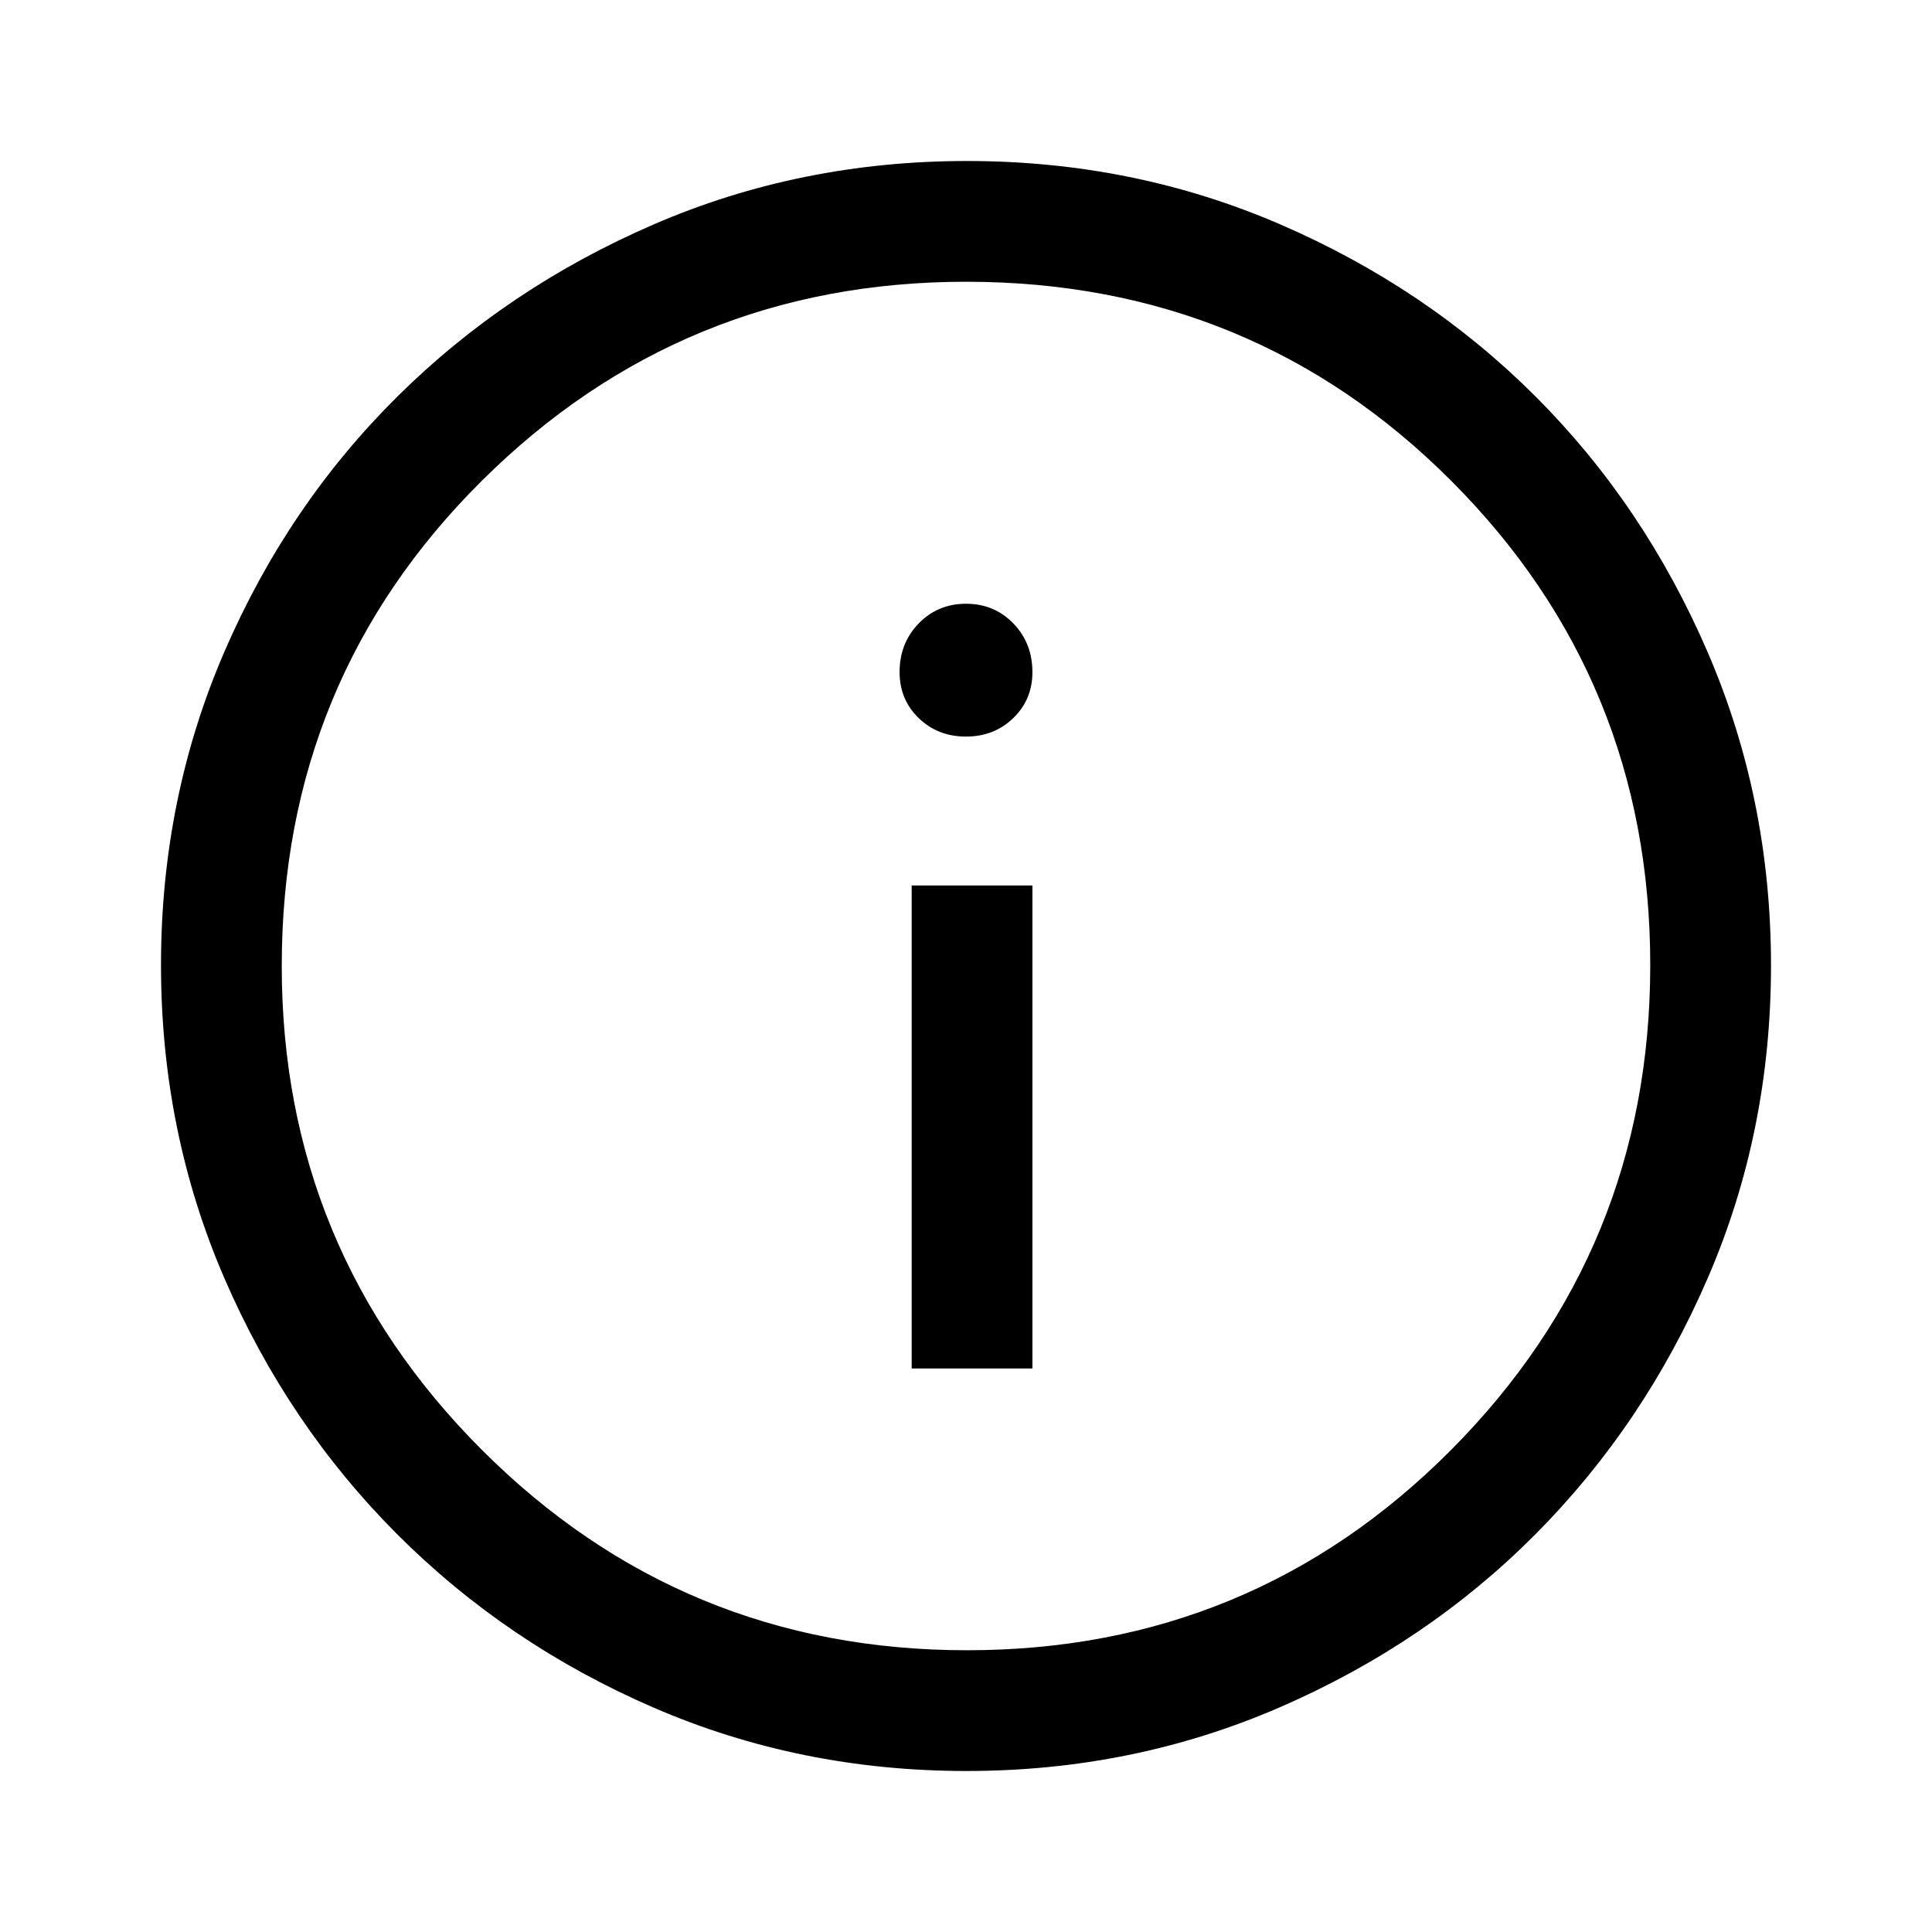
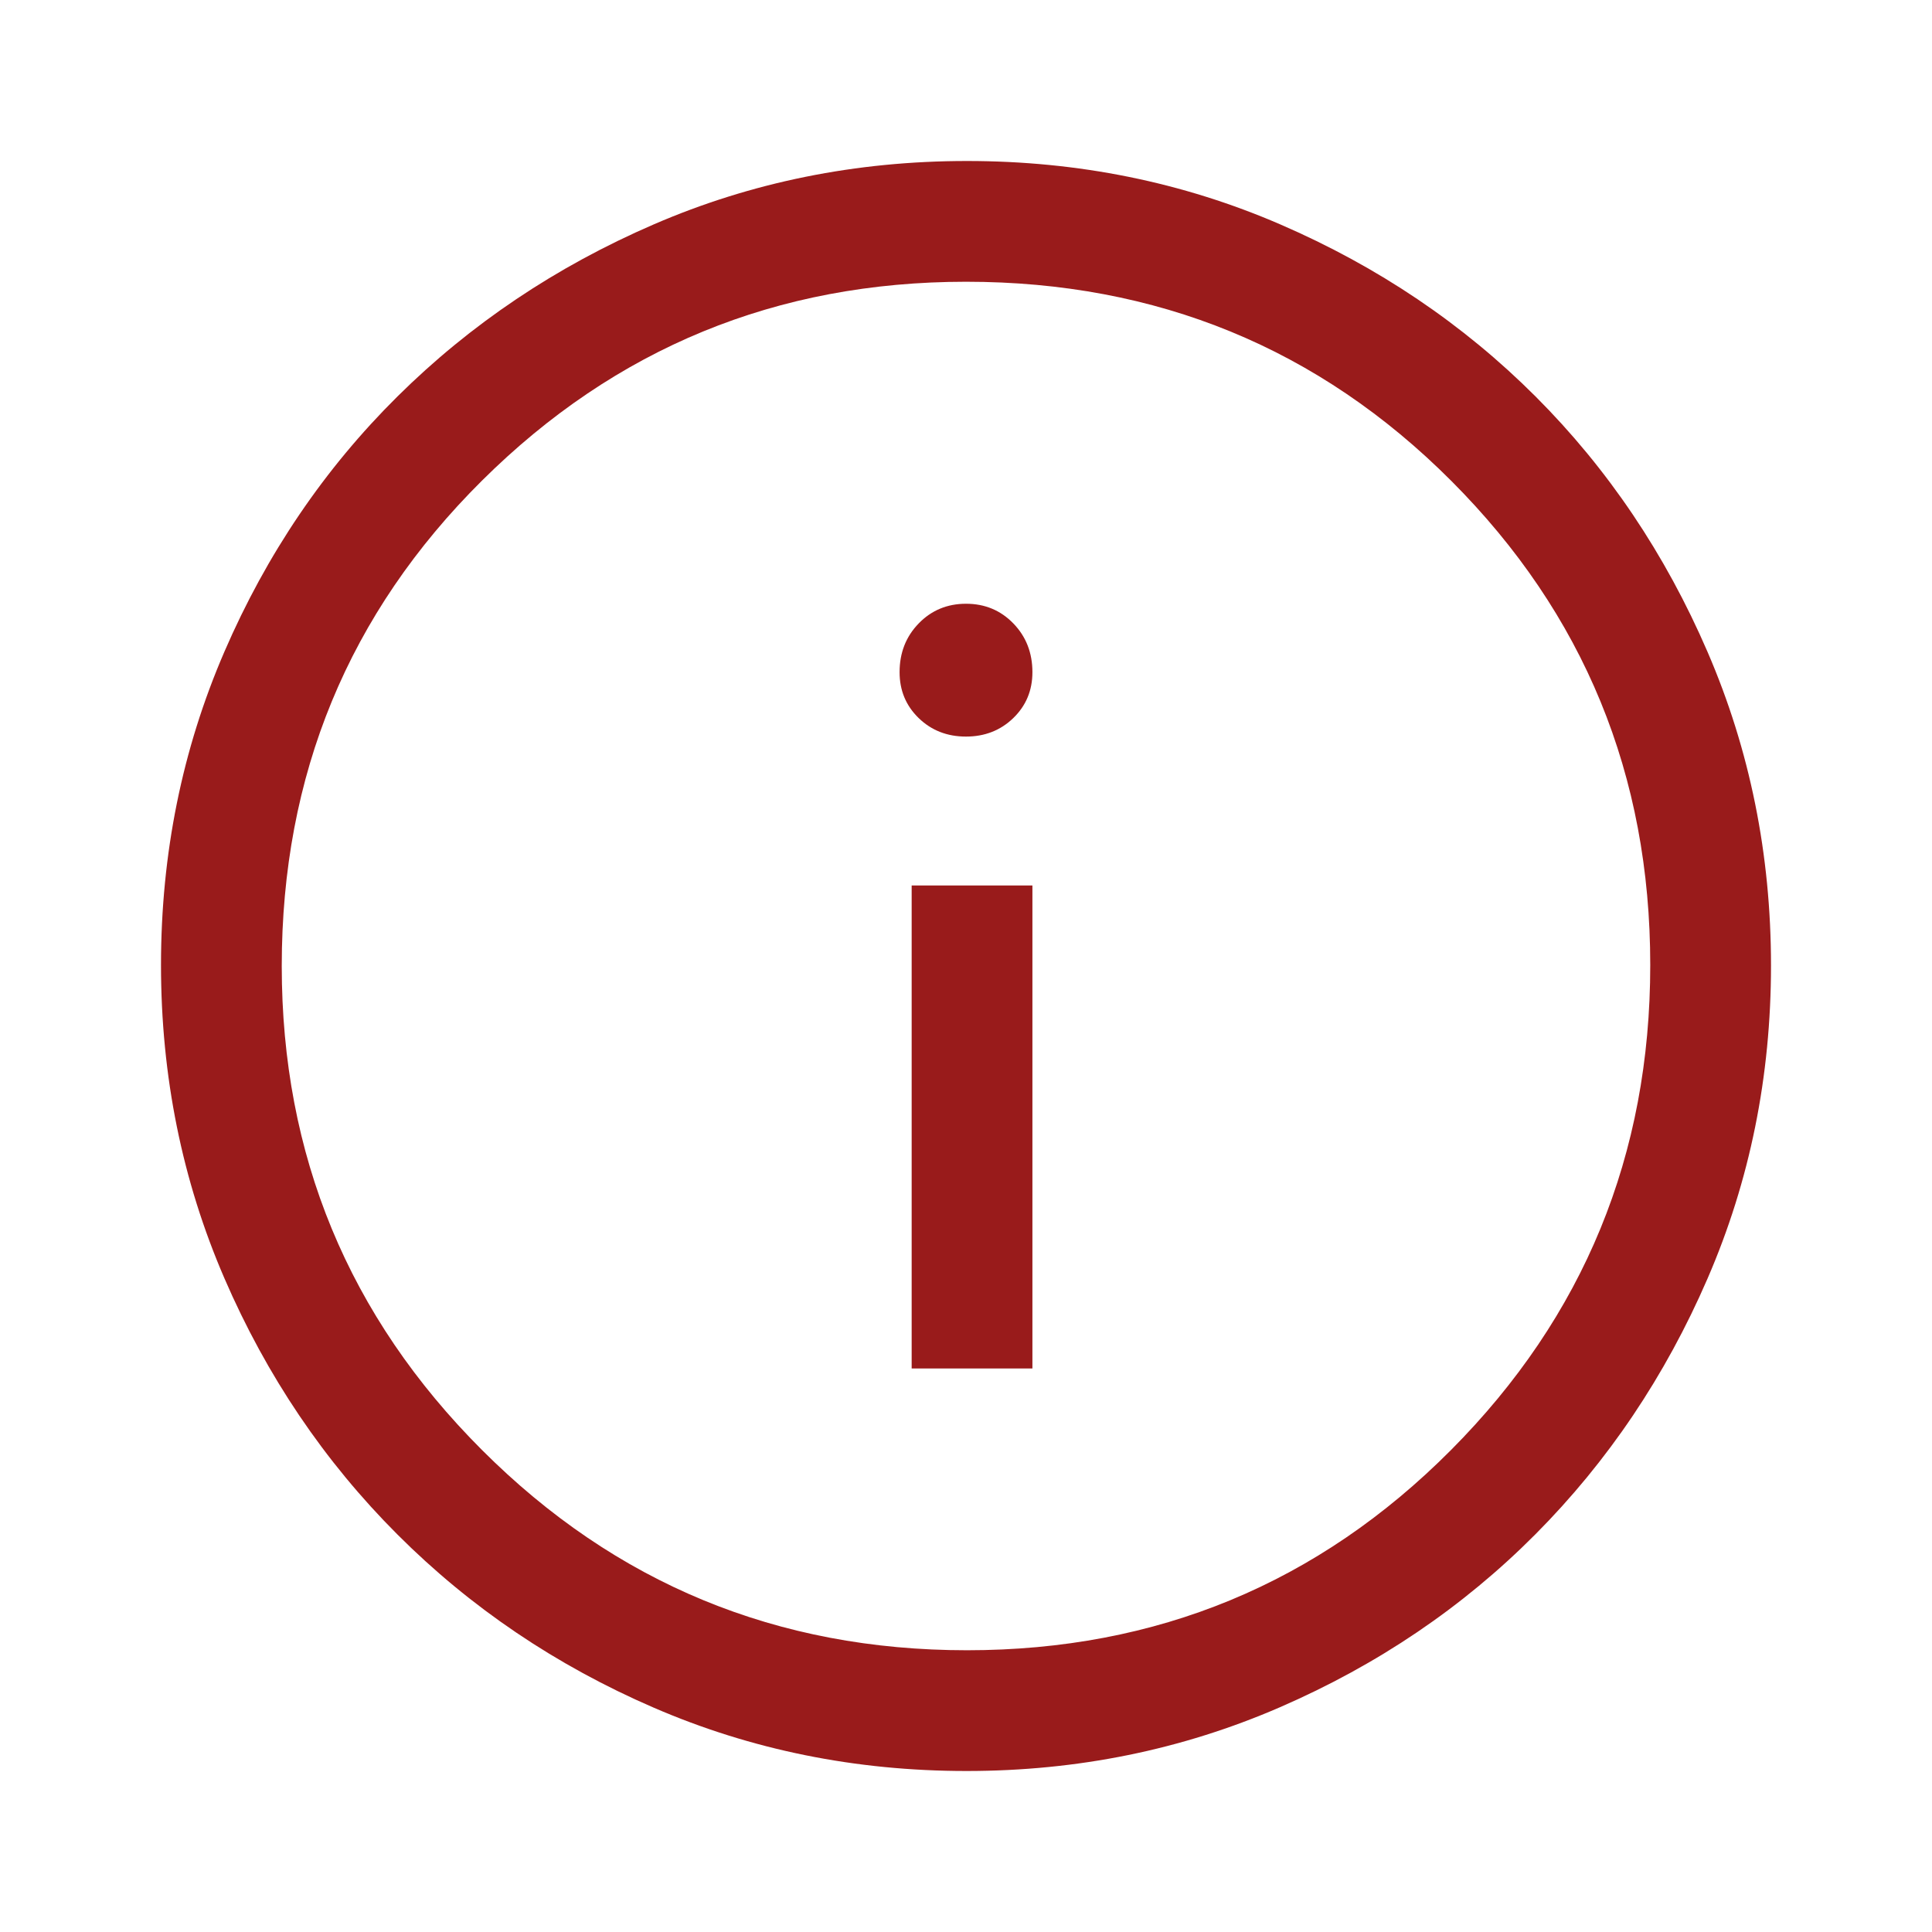
<svg xmlns="http://www.w3.org/2000/svg" height="48" viewBox="0 96 960 960" width="48">
-   <path d="M453 776h60V536h-60v240Zm26.982-314q14.018 0 23.518-9.2T513 430q0-14.45-9.482-24.225-9.483-9.775-23.5-9.775-14.018 0-23.518 9.775T447 430q0 13.6 9.482 22.8 9.483 9.2 23.5 9.2Zm.284 514q-82.734 0-155.5-31.5t-127.266-86q-54.5-54.5-86-127.341Q80 658.319 80 575.5q0-82.819 31.5-155.659Q143 347 197.5 293t127.341-85.5Q397.681 176 480.5 176q82.819 0 155.659 31.5Q709 239 763 293t85.5 127Q880 493 880 575.734q0 82.734-31.5 155.5T763 858.316q-54 54.316-127 86Q563 976 480.266 976Zm.234-60Q622 916 721 816.5t99-241Q820 434 721.188 335 622.375 236 480 236q-141 0-240.5 98.812Q140 433.625 140 576q0 141 99.5 240.5t241 99.5Zm-.5-340Z" />
+   <path d="M453 776h60V536h-60v240Zm26.982-314q14.018 0 23.518-9.2T513 430q0-14.45-9.482-24.225-9.483-9.775-23.5-9.775-14.018 0-23.518 9.775T447 430q0 13.6 9.482 22.8 9.483 9.2 23.5 9.2Zm.284 514q-82.734 0-155.5-31.5t-127.266-86q-54.5-54.5-86-127.341Q80 658.319 80 575.5q0-82.819 31.5-155.659Q143 347 197.5 293t127.341-85.5Q397.681 176 480.5 176q82.819 0 155.659 31.5Q709 239 763 293t85.5 127Q880 493 880 575.734q0 82.734-31.5 155.5T763 858.316q-54 54.316-127 86Q563 976 480.266 976Zm.234-60Q622 916 721 816.5t99-241Q820 434 721.188 335 622.375 236 480 236q-141 0-240.5 98.812Q140 433.625 140 576q0 141 99.5 240.5t241 99.5Zm-.5-340Z" fill="#991b1b" />
</svg>
